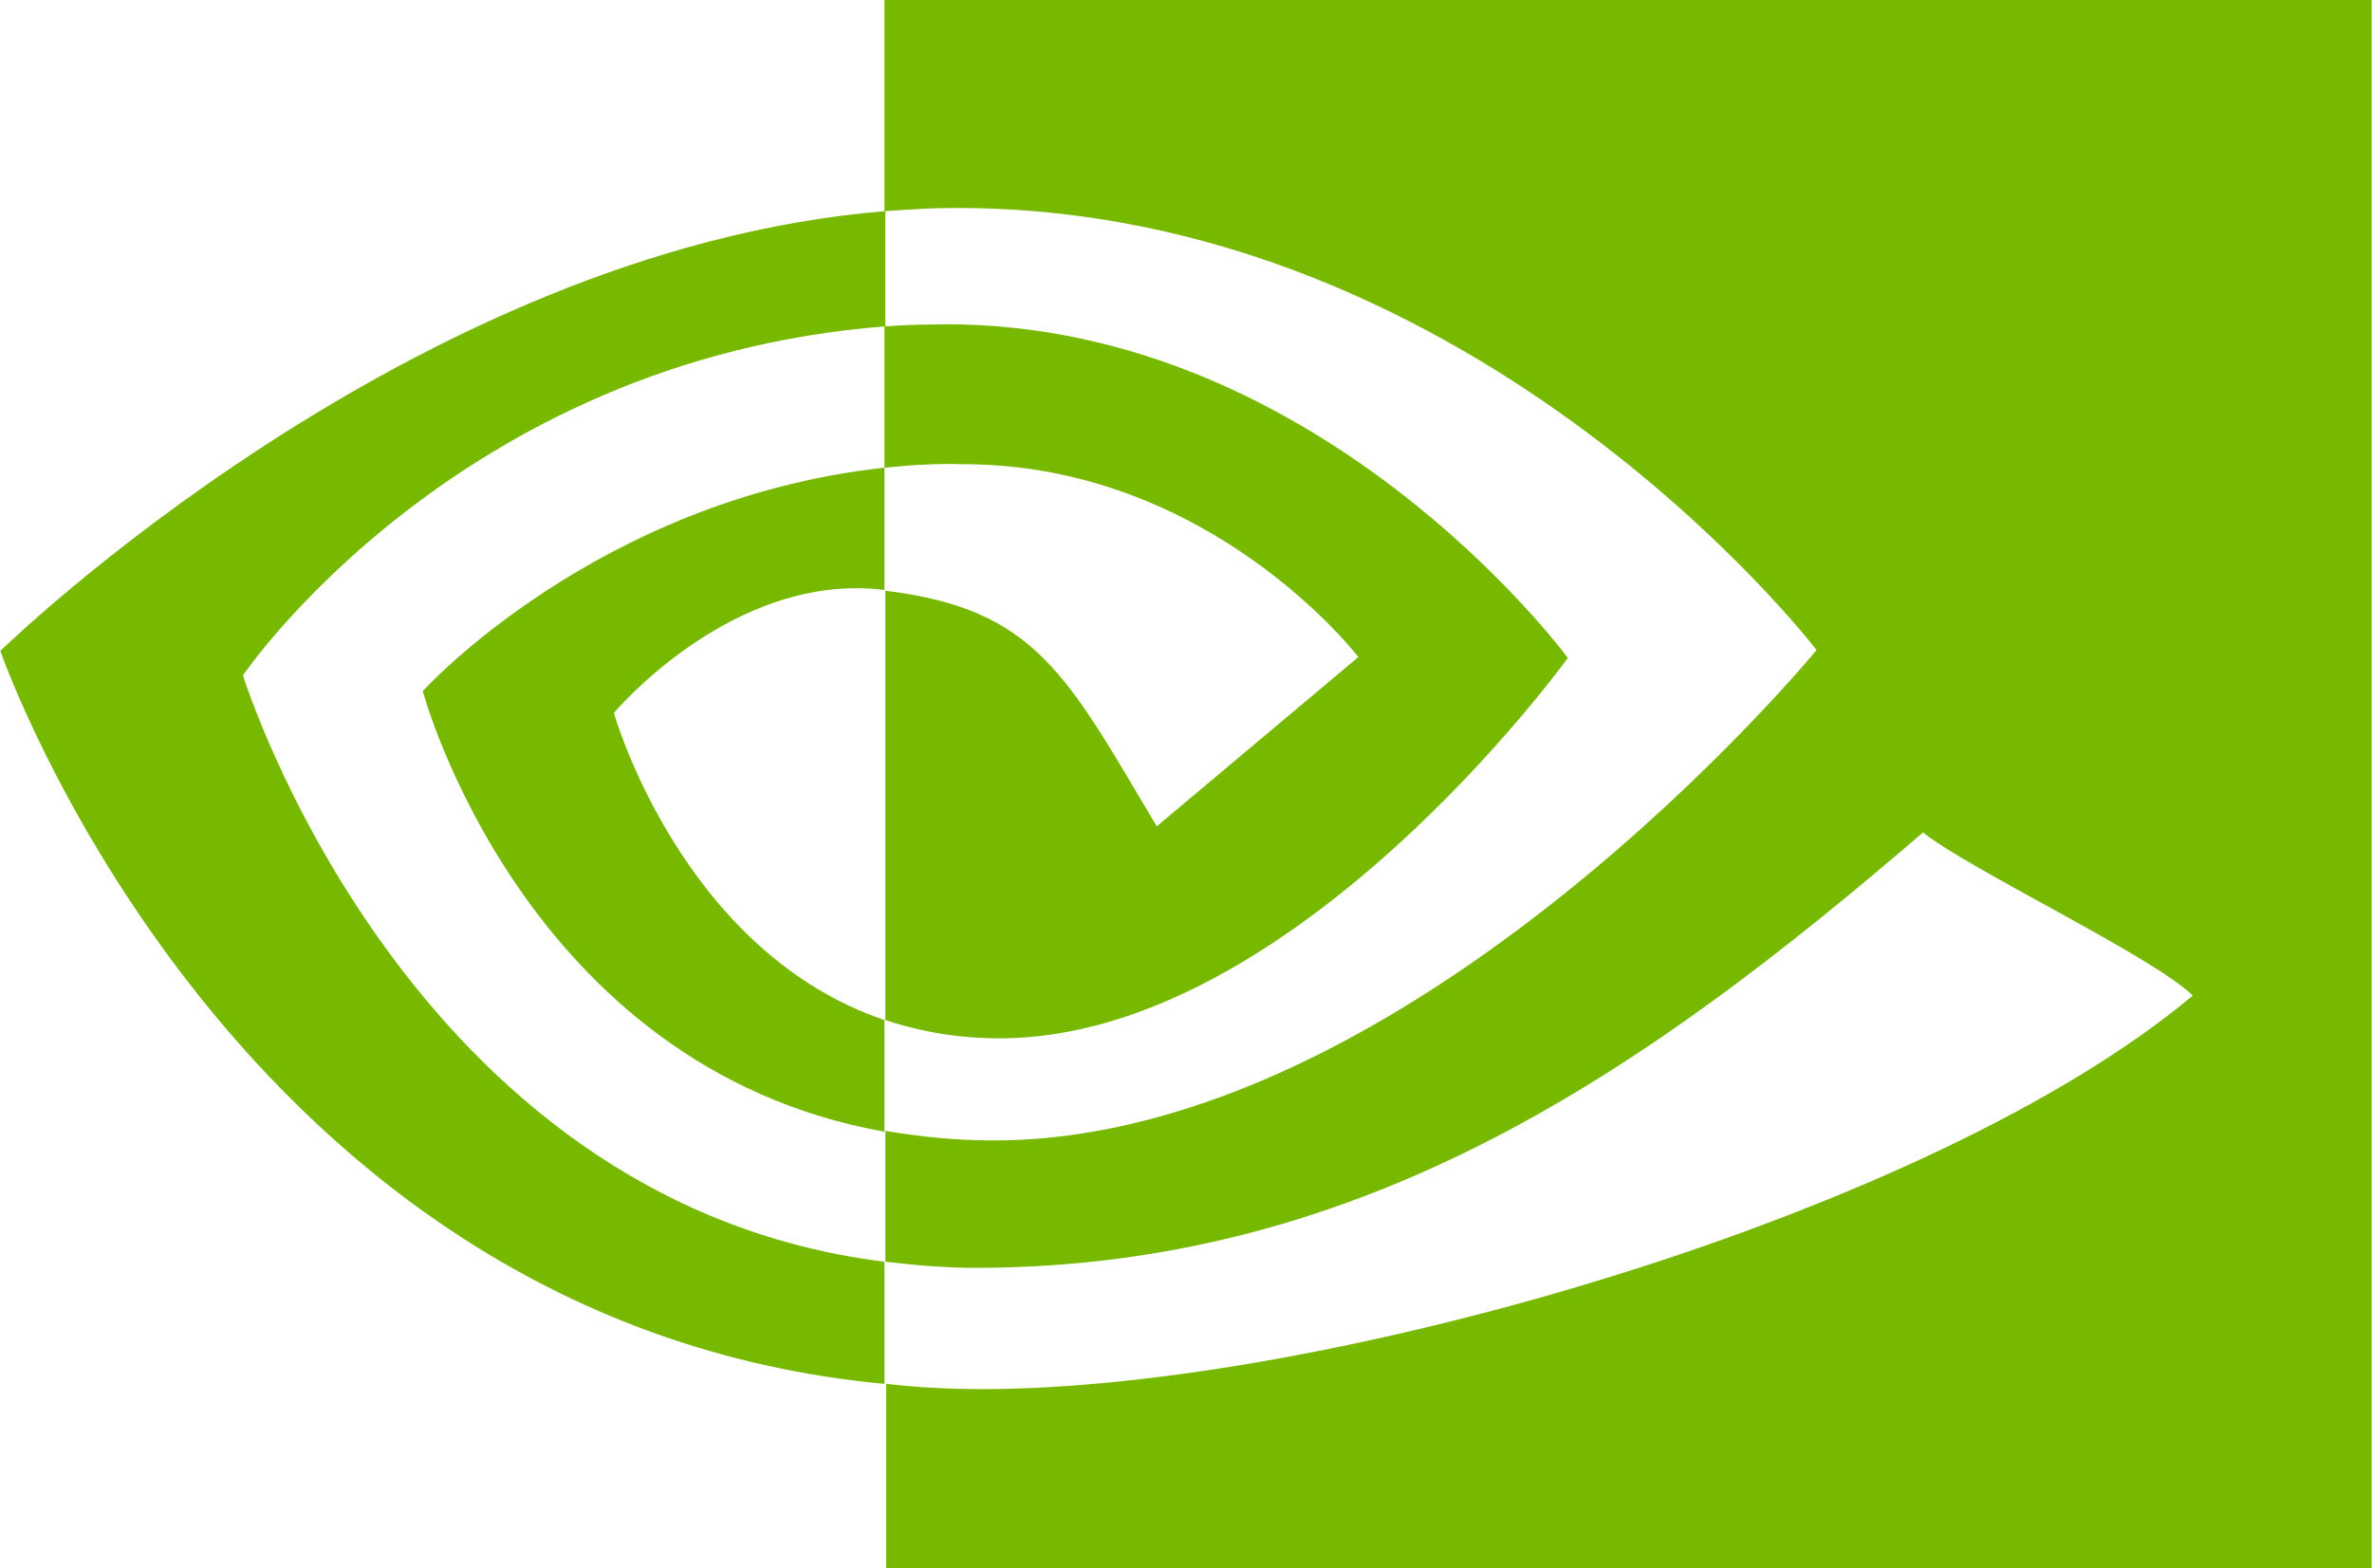
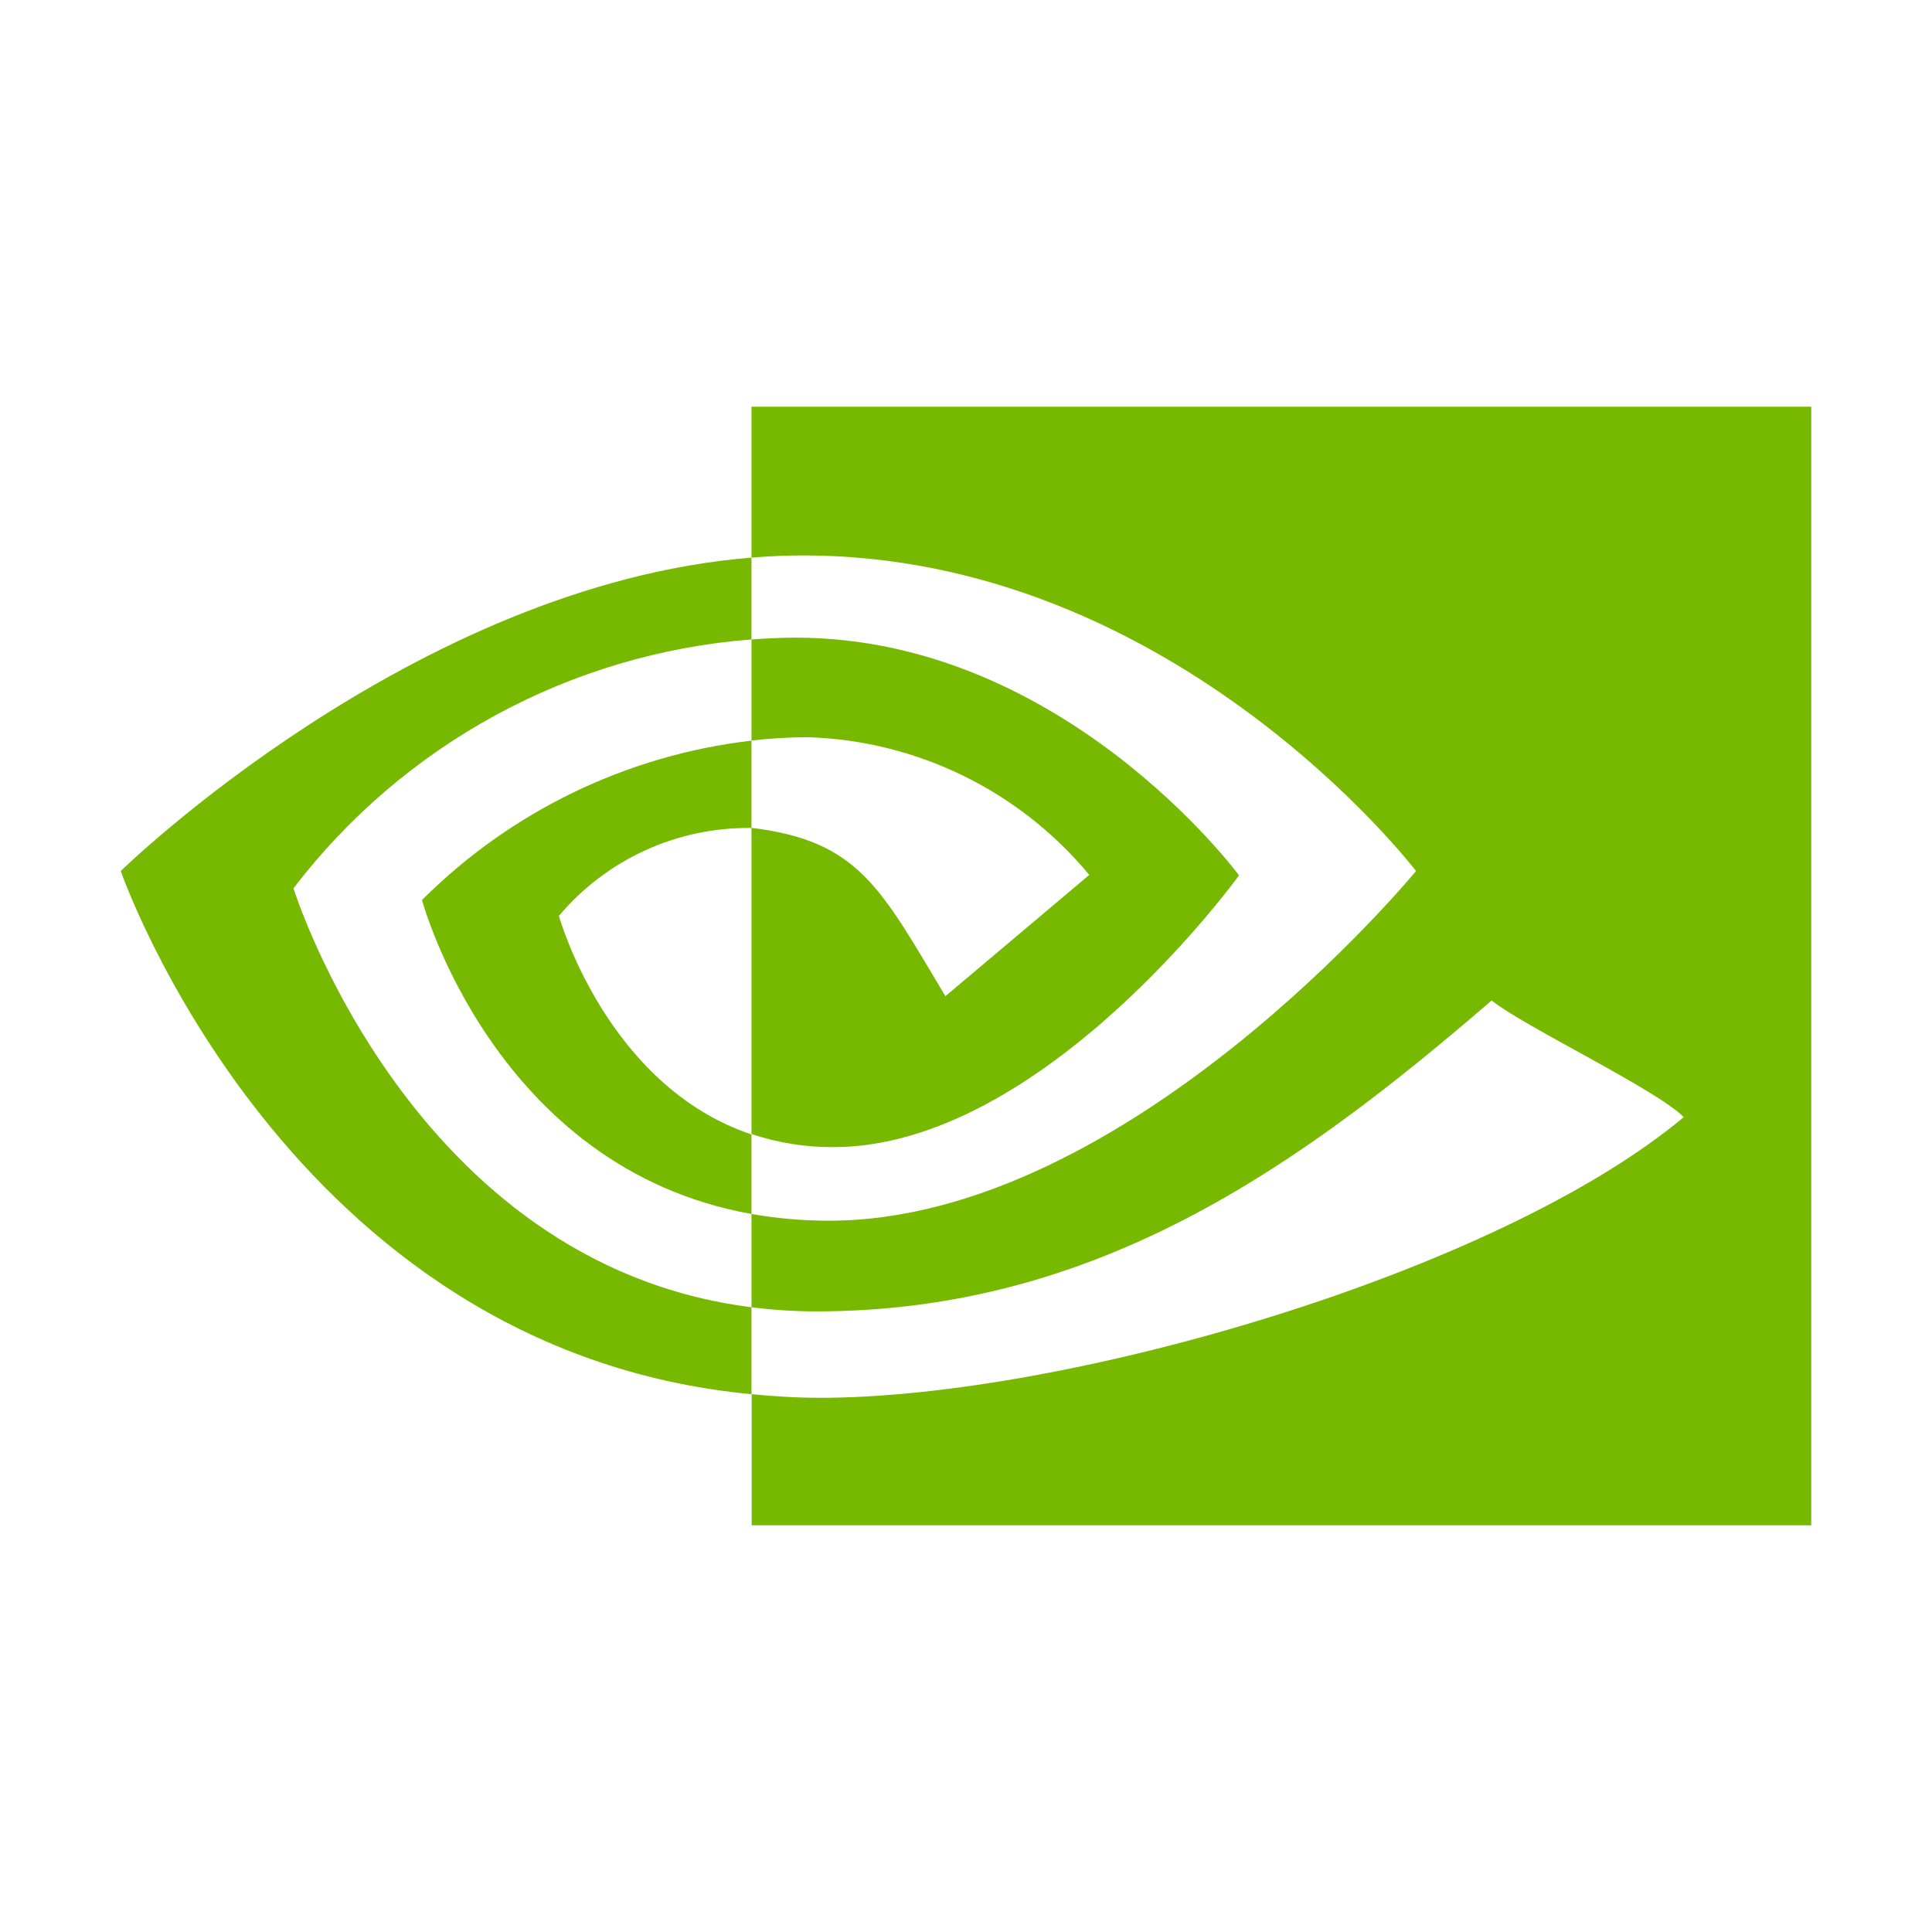
- <svg xmlns="http://www.w3.org/2000/svg" viewBox="0 0 271.7 179.7" width="2500" height="1653">
-   <path d="M101.3 53.6V37.4c1.6-.1 3.2-.2 4.8-.2 44.4-1.4 73.5 38.2 73.5 38.2S148.2 119 114.5 119c-4.5 0-8.9-.7-13.1-2.1V67.7c17.3 2.1 20.8 9.7 31.1 27l23.1-19.4s-16.9-22.1-45.3-22.1c-3-.1-6 .1-9 .4m0-53.6v24.2l4.8-.3c61.7-2.1 102 50.6 102 50.6s-46.2 56.2-94.3 56.2c-4.2 0-8.3-.4-12.4-1.1v15c3.4.4 6.9.7 10.3.7 44.8 0 77.2-22.9 108.6-49.9 5.2 4.2 26.5 14.3 30.9 18.7-29.8 25-99.3 45.1-138.7 45.1-3.8 0-7.4-.2-11-.6v21.1h170.2V0H101.3zm0 116.9v12.8c-41.4-7.4-52.9-50.5-52.9-50.5s19.9-22 52.9-25.6v14h-.1c-17.3-2.1-30.9 14.1-30.9 14.1s7.7 27.3 31 35.2M27.8 77.4s24.5-36.2 73.6-40V24.2C47 28.6 0 74.6 0 74.6s26.6 77 101.3 84v-14c-54.8-6.8-73.5-67.2-73.5-67.2z" fill="#76b900" />
+ <svg xmlns="http://www.w3.org/2000/svg" viewBox="0 0 32 32">
+   <path d="M12.447,12.265V10.591c.163-.012.327-.02.494-.026,4.577-.143,7.581,3.934,7.581,3.934S17.278,19,13.8,19a4.2,4.2,0,0,1-1.353-.217V13.712c1.782.215,2.14,1,3.212,2.788l2.383-2.009A6.312,6.312,0,0,0,13.37,12.21a8.606,8.606,0,0,0-.923.055m0-5.529v2.5c.164-.013.329-.024.494-.03,6.366-.214,10.513,5.221,10.513,5.221s-4.764,5.792-9.726,5.792a7.4,7.4,0,0,1-1.281-.112v1.545a8.528,8.528,0,0,0,1.067.069c4.618,0,7.958-2.358,11.192-5.15.535.43,2.731,1.474,3.182,1.932-3.075,2.574-10.241,4.649-14.3,4.649-.392,0-.769-.024-1.138-.06v2.172H30V6.736Zm0,12.051v1.32c-4.271-.762-5.457-5.2-5.457-5.2a9.234,9.234,0,0,1,5.457-2.64v1.447h-.006a4.1,4.1,0,0,0-3.184,1.456s.782,2.811,3.19,3.62M4.861,14.713a10.576,10.576,0,0,1,7.586-4.122V9.236C6.848,9.685,2,14.427,2,14.427s2.746,7.939,10.447,8.665v-1.44C6.8,20.941,4.861,14.713,4.861,14.713Z" style="fill:#76B900" />
</svg>
